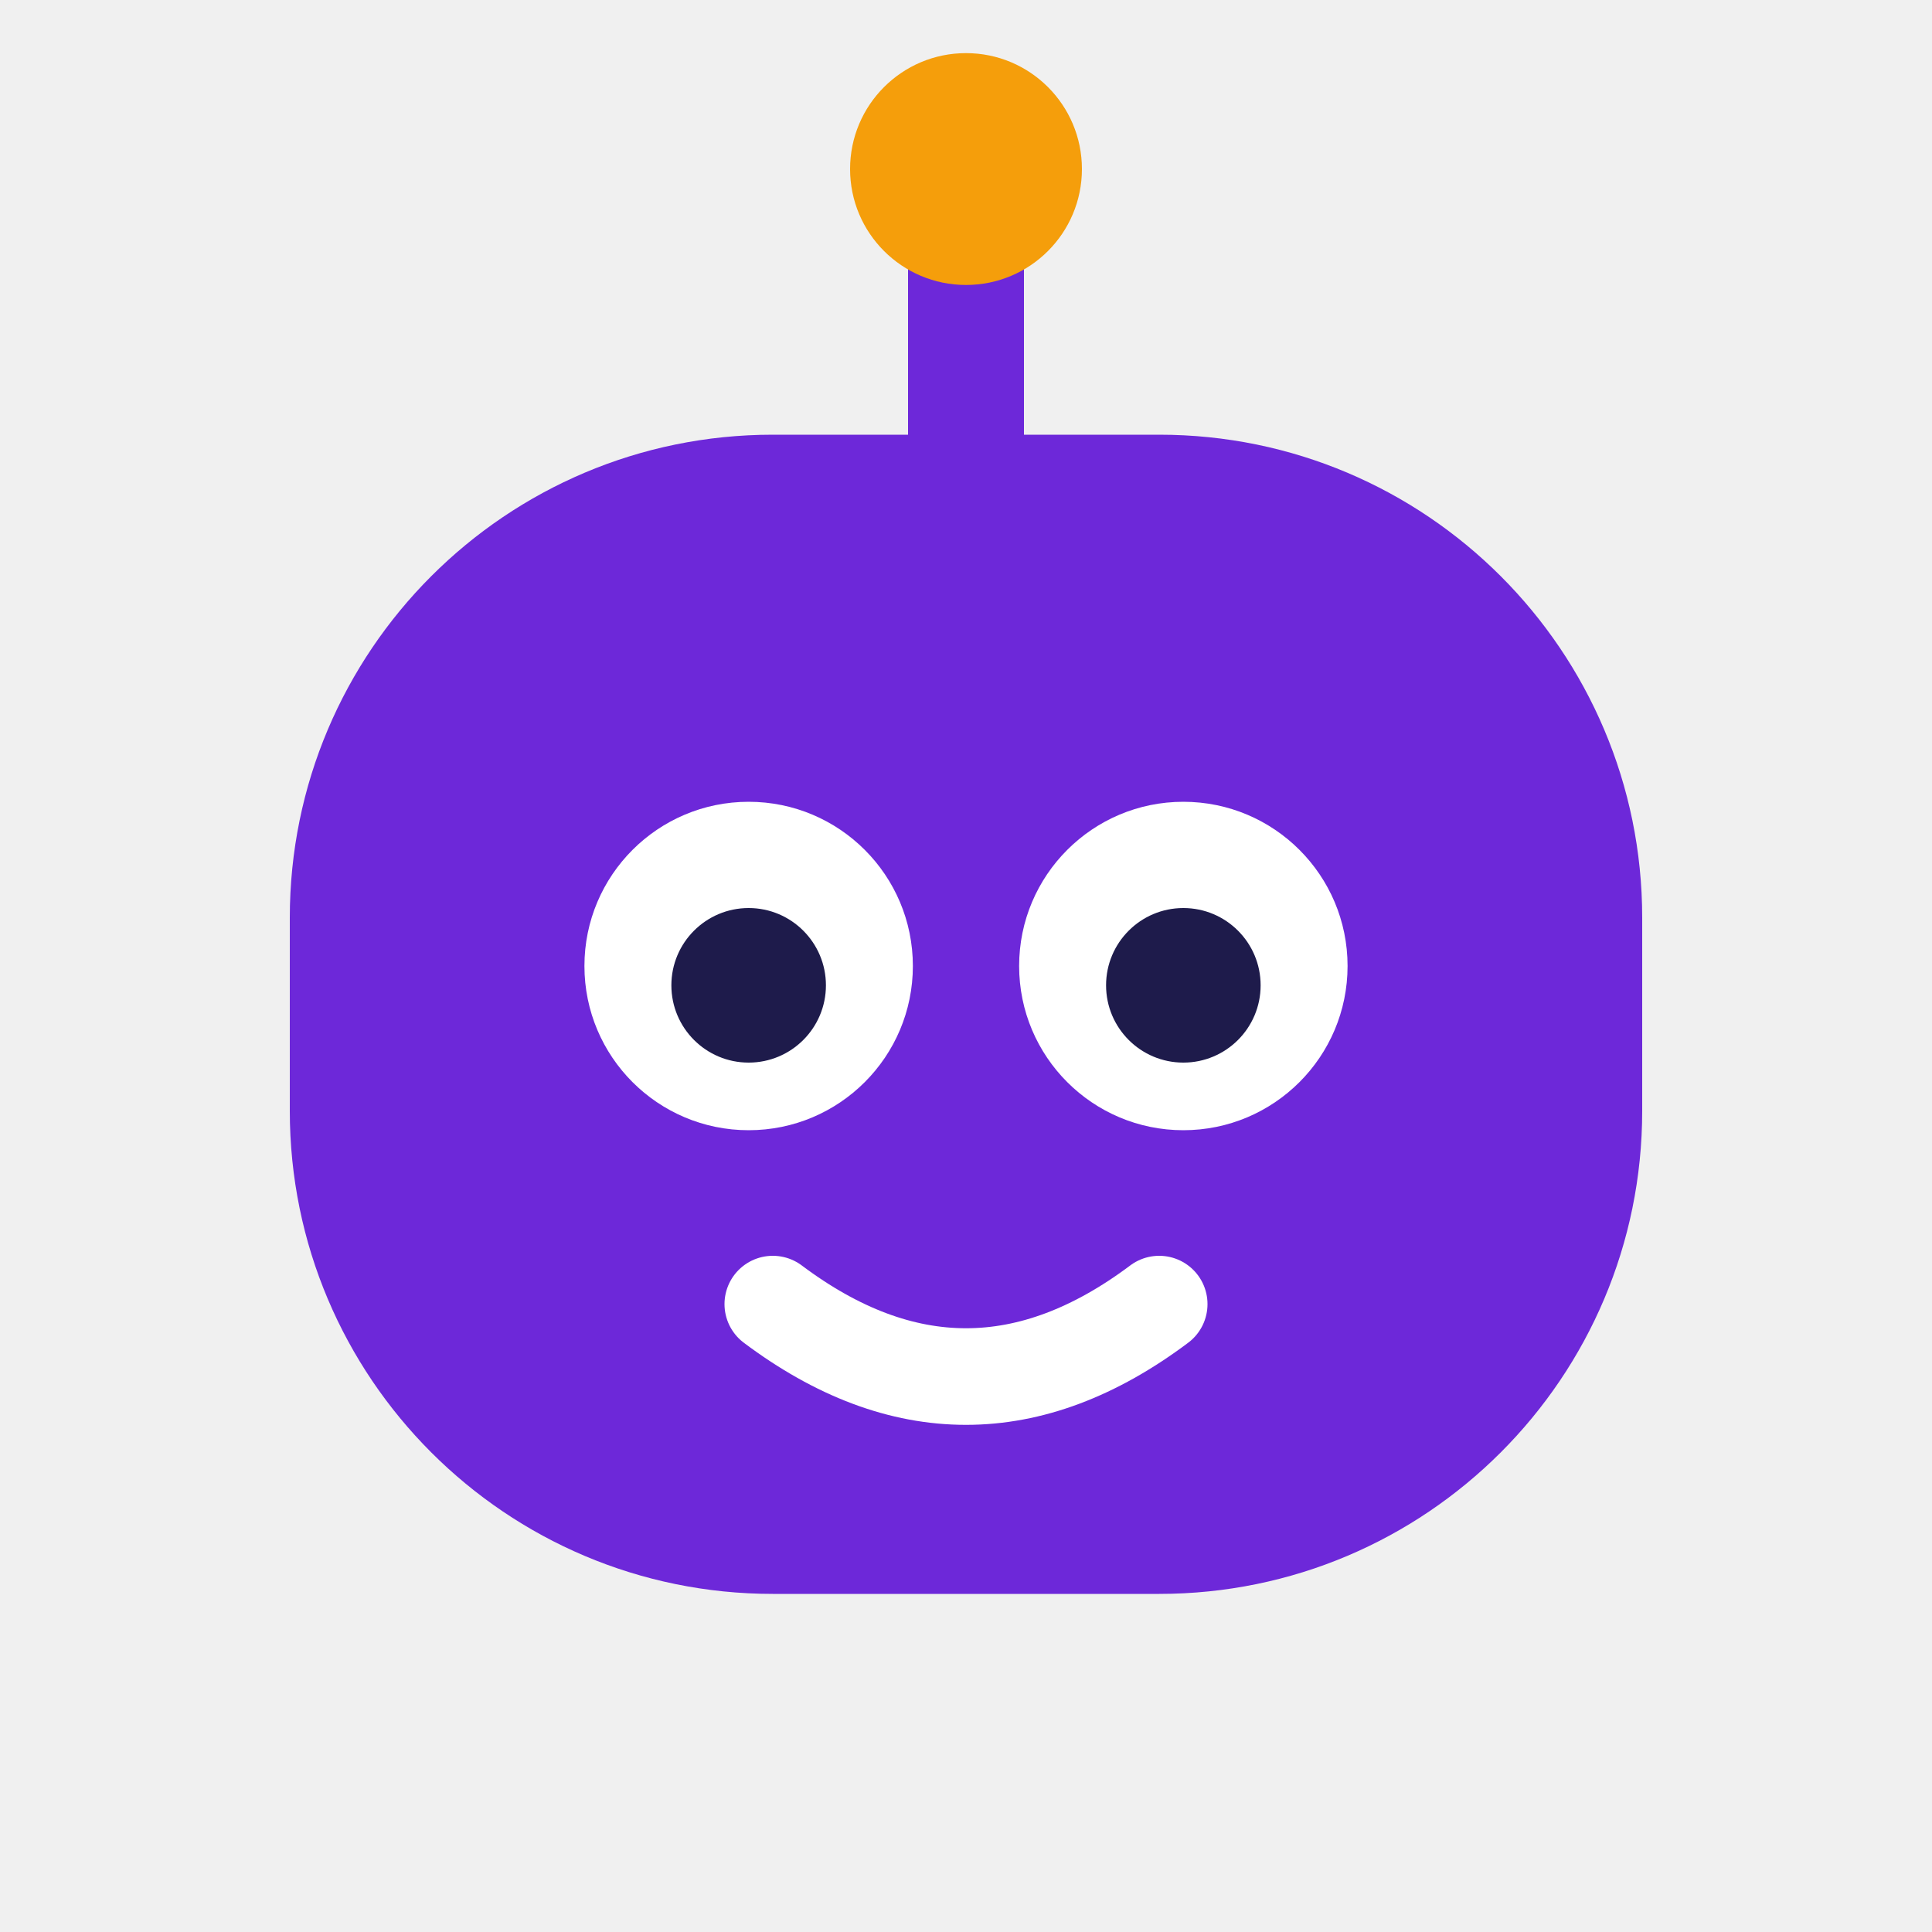
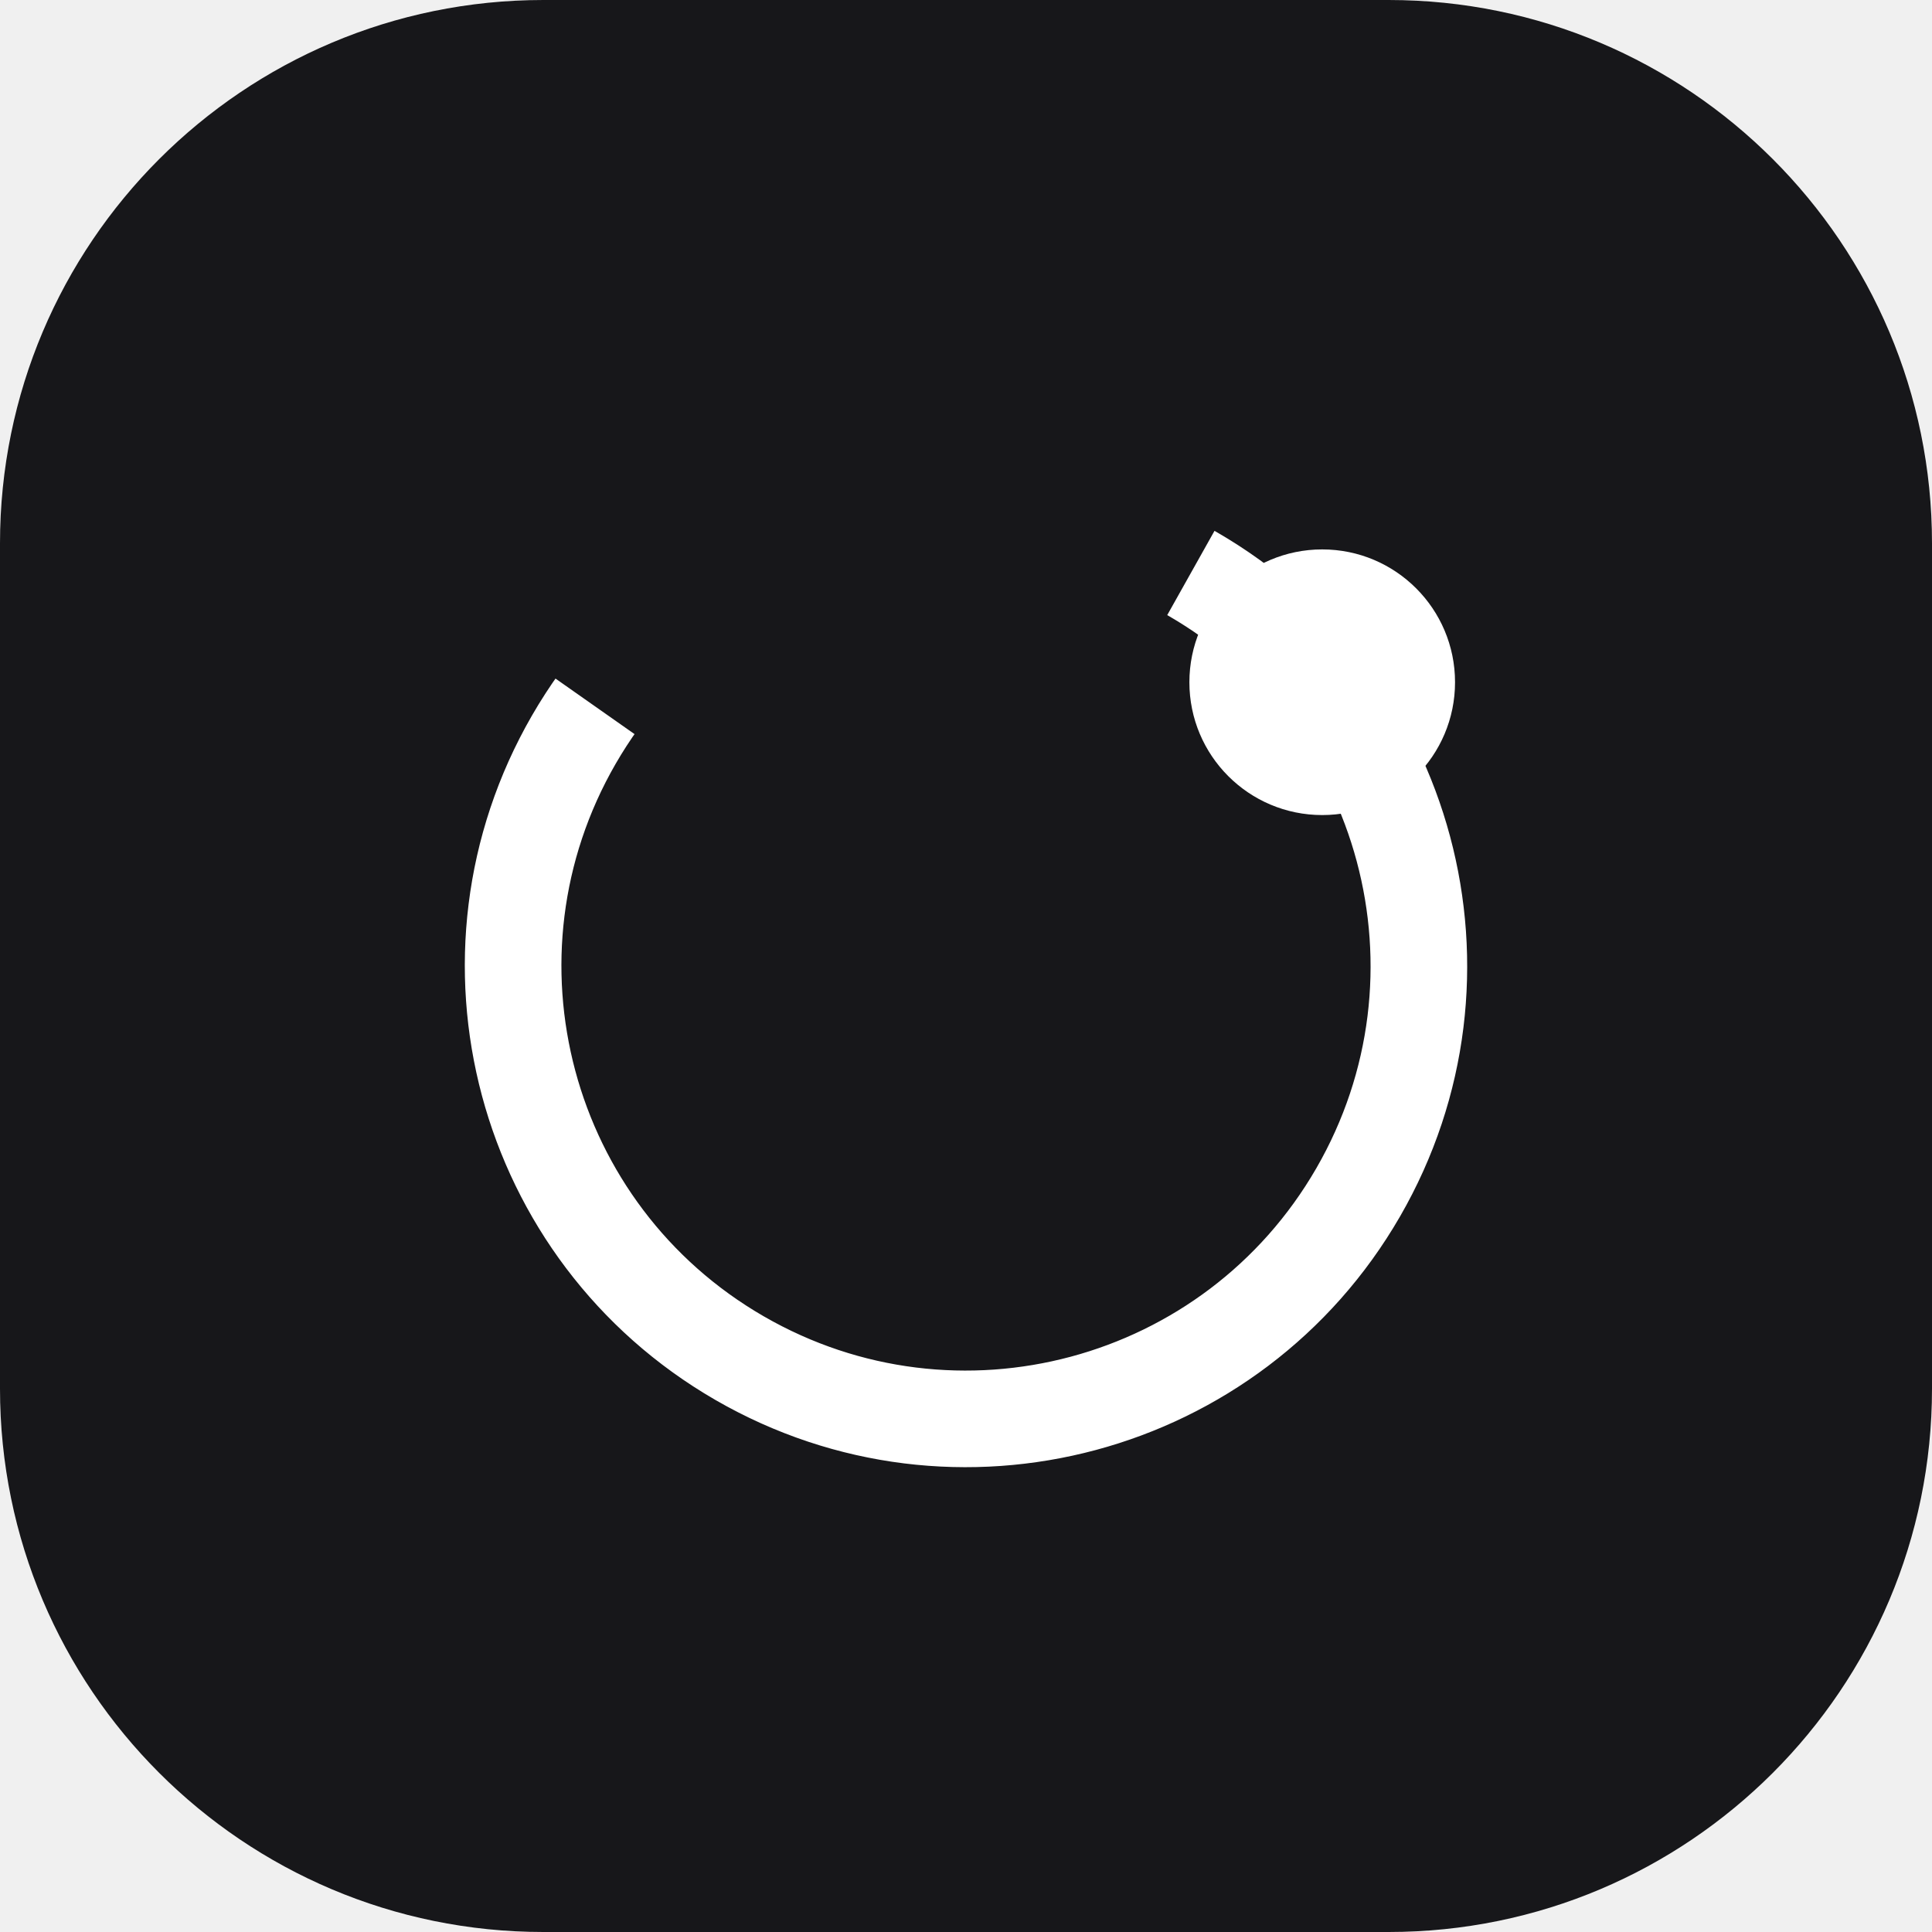
- <svg xmlns="http://www.w3.org/2000/svg" viewBox="0 0 40 40">
-   <rect x="6" y="9" width="28" height="24" rx="10" fill="#6d28d9" />
-   <circle cx="15.5" cy="20" r="3.4" fill="#fff" />
-   <circle cx="24.5" cy="20" r="3.4" fill="#fff" />
-   <circle cx="15.5" cy="20.4" r="1.6" fill="#1e1b4b" />
-   <circle cx="24.5" cy="20.4" r="1.6" fill="#1e1b4b" />
-   <path d="M16 27q4 3 8 0" stroke="#fff" stroke-width="2" fill="none" stroke-linecap="round" />
-   <line x1="20" y1="9" x2="20" y2="4" stroke="#6d28d9" stroke-width="2.4" stroke-linecap="round" />
-   <circle cx="20" cy="3.5" r="2.4" fill="#f59e0b" />
+ <svg xmlns="http://www.w3.org/2000/svg" viewBox="0 0 32 32">
+   <rect width="32" height="32" rx="9" fill="#17171a" />
+   <circle cx="16" cy="16" r="7.5" fill="none" stroke="#fff" stroke-width="1.6" stroke-dasharray="36 11.1" transform="rotate(-60 16 16)" />
+   <circle cx="21.9" cy="11.3" r="2.2" fill="#fff" />
</svg>
